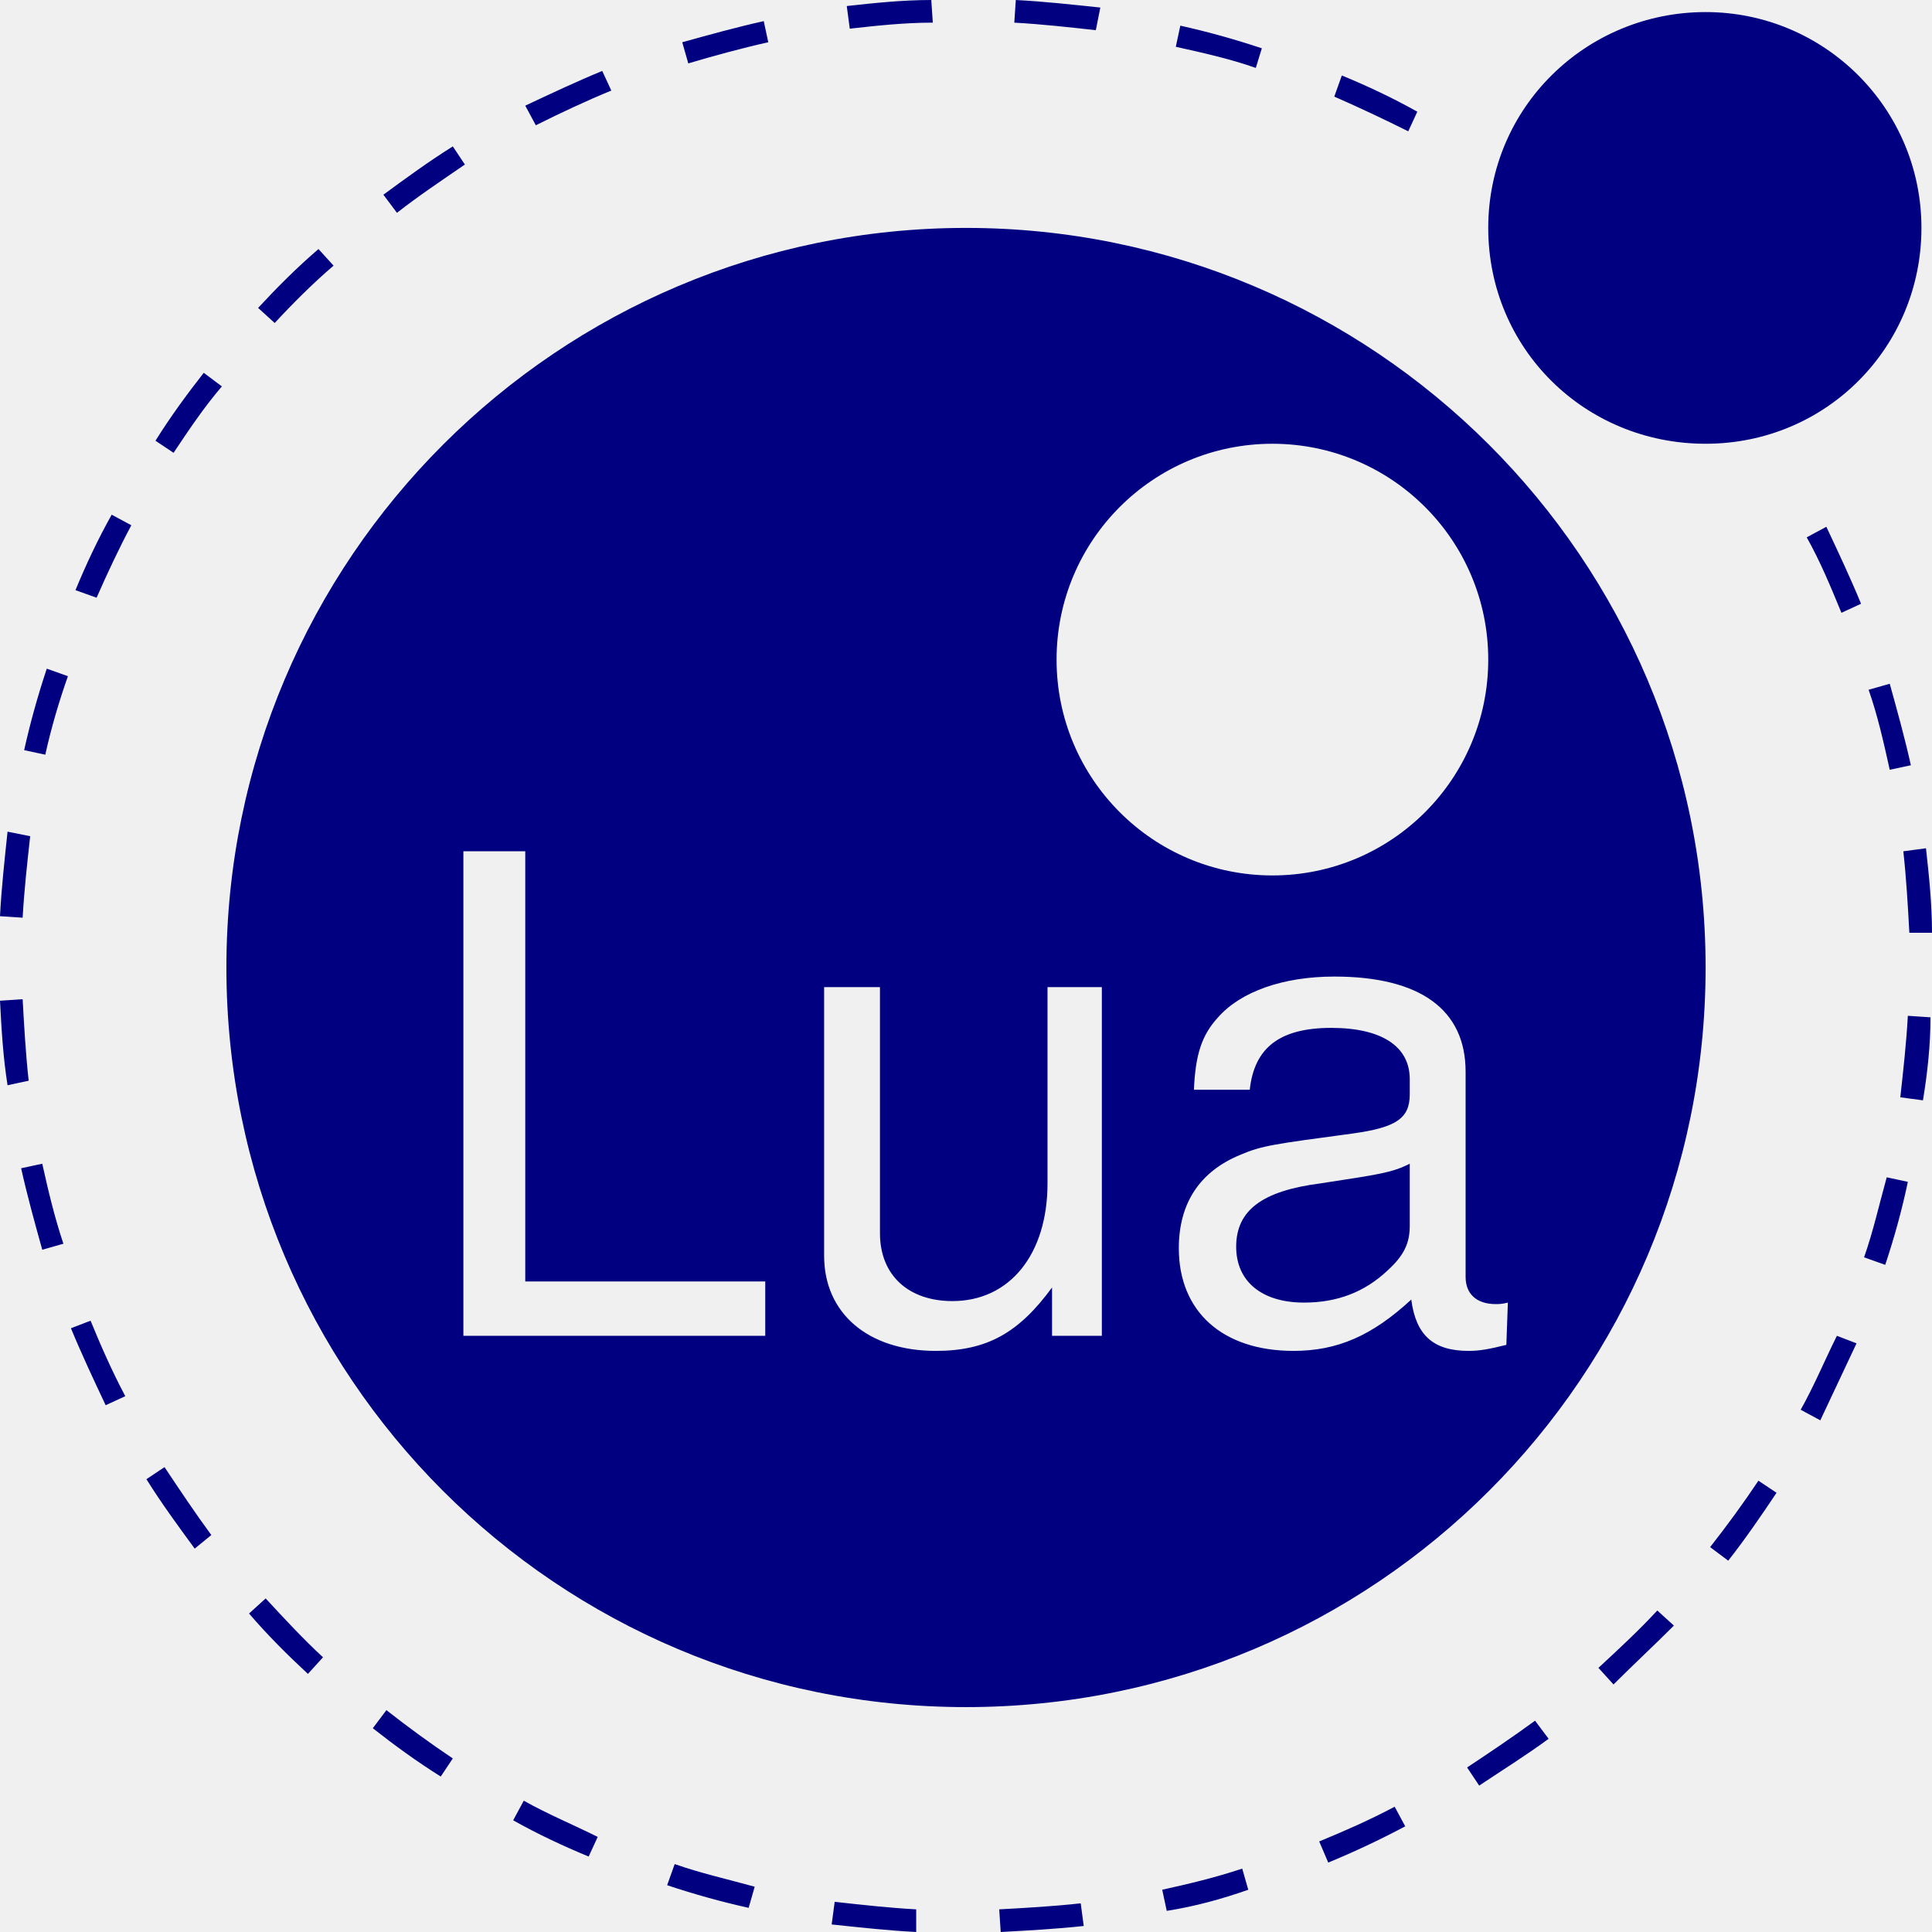
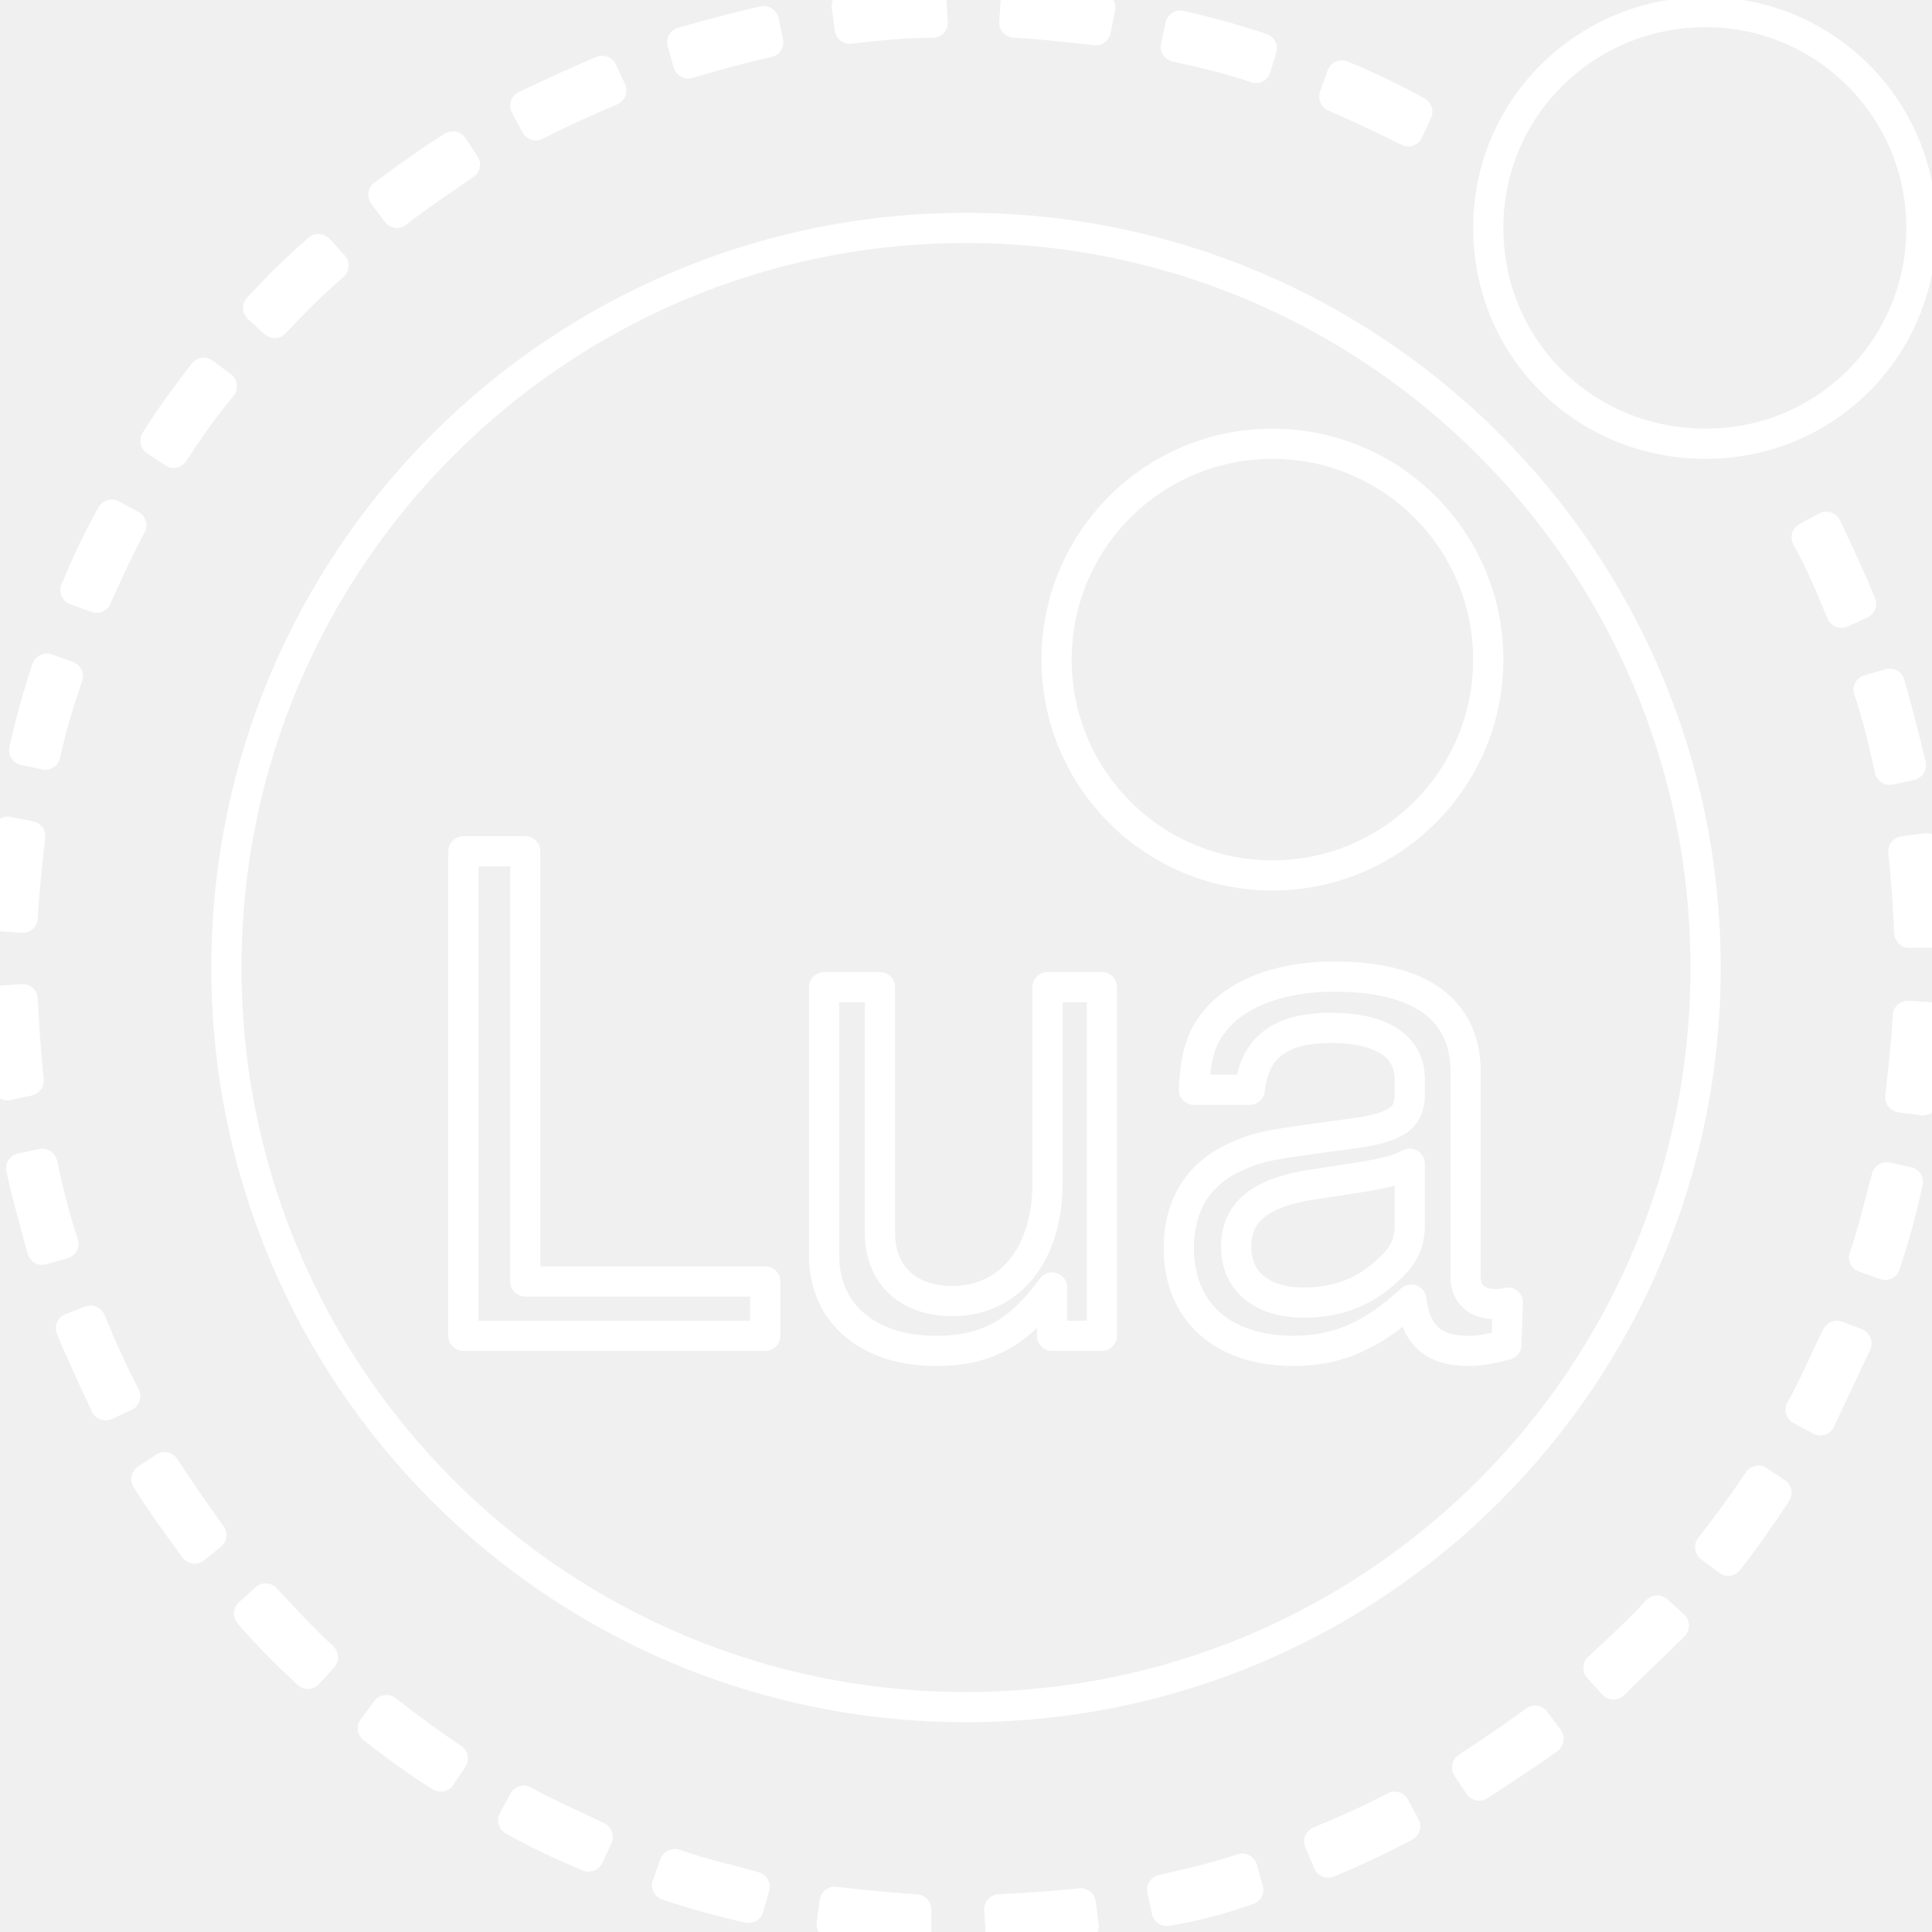
- <svg xmlns="http://www.w3.org/2000/svg" viewBox="0 0 128 128">
-   <path fill="navy" d="M61.7 0c-1.9 0-3.8.2-5.6.4l.2 1.5c1.8-.2 3.6-.4 5.5-.4zm5.6 0-.1 1.5c1.8.1 3.6.3 5.4.5l.3-1.5C71 .3 69.2.1 67.3 0m45.7.8c-7.9 0-14.4 6.3-14.4 14.3S105 29.4 113 29.4s14.3-6.4 14.3-14.3S120.9.8 113 .8m-62.4.6c-1.8.4-3.6.9-5.4 1.4l.4 1.4c1.7-.5 3.5-1 5.3-1.4zm27.6.3-.3 1.4c1.8.4 3.6.8 5.3 1.4l.4-1.3q-2.7-.9-5.4-1.5m-38.3 3c-1.7.7-3.4 1.5-5.1 2.3l.7 1.3c1.6-.8 3.3-1.6 5-2.3zm49 .3-.5 1.4c1.6.7 3.3 1.5 4.9 2.3l.6-1.3c-1.6-.9-3.3-1.7-5-2.4M30 9.7c-1.6 1-3.1 2.1-4.6 3.2l.9 1.2c1.4-1.1 2.9-2.1 4.5-3.2zm34 5.4c-27 0-49 21.9-49 49s21.9 49 49 49 49-21.9 49-49-22-49-49-49m-42.9 1.4c-1.4 1.2-2.7 2.5-4 3.9l1.1 1c1.2-1.3 2.5-2.6 3.9-3.8zm-7.6 8.2c-1.1 1.4-2.2 2.9-3.2 4.5l1.2.8c1-1.5 2-3 3.2-4.4zm70.8 4.7c7.9 0 14.3 6.4 14.3 14.3S92.2 58 84.3 58 70 51.6 70 43.7s6.4-14.3 14.3-14.3M7.4 34.1c-.9 1.6-1.7 3.3-2.4 5l1.4.5c.7-1.6 1.5-3.3 2.3-4.8zm113.6.8-1.3.7c.9 1.6 1.6 3.3 2.3 5l1.3-.6c-.7-1.7-1.5-3.4-2.3-5.1M3.1 44.3q-.9 2.7-1.5 5.4L3 50c.4-1.8.9-3.5 1.5-5.2zm122.1 1-1.4.4c.6 1.7 1 3.5 1.4 5.3l1.4-.3c-.4-1.8-.9-3.6-1.4-5.4M.5 55.1C.3 57 .1 58.8 0 60.7l1.5.1c.1-1.8.3-3.6.5-5.4zm127.1 1.1-1.5.2c.2 1.8.3 3.6.4 5.4h1.5c0-1.9-.2-3.8-.4-5.6m-96.9.2h4.1v28.5h15.9v3.6h-20zm57.7 8.3c5.7 0 8.7 2.2 8.7 6.3v13.6c0 1.1.7 1.8 2 1.8.2 0 .4 0 .8-.1l-.1 2.8c-1.2.3-1.8.4-2.5.4-2.4 0-3.5-1.1-3.8-3.4-2.6 2.4-4.9 3.4-7.8 3.4-4.7 0-7.6-2.6-7.6-6.8 0-3 1.4-5.1 4.1-6.2 1.4-.6 2.2-.7 7.4-1.4 2.9-.4 3.8-1 3.8-2.6v-1c0-2.2-1.9-3.4-5.2-3.4-3.4 0-5.1 1.3-5.4 4.1h-3.7c.1-2.3.5-3.6 1.6-4.8 1.5-1.7 4.3-2.7 7.7-2.7m-33.8.7h3.7v16.3c0 2.8 1.9 4.5 4.8 4.5 3.8 0 6.3-3.1 6.3-7.8v-13H73v23.1h-3.3v-3.2c-2.2 3-4.3 4.2-7.7 4.2-4.5 0-7.4-2.5-7.4-6.3zm-53.1.8-1.5.1c.1 1.9.2 3.7.5 5.6l1.4-.3c-.2-1.8-.3-3.6-.4-5.4m124.9 1.1c-.1 1.8-.3 3.6-.5 5.4l1.5.2c.3-1.8.5-3.7.5-5.5zM2.8 77.1l-1.4.3c.4 1.8.9 3.6 1.4 5.4l1.4-.4c-.6-1.8-1-3.5-1.4-5.3m90.6 0c-1.2.6-2 .7-5.9 1.3-3.9.5-5.6 1.8-5.6 4.2 0 2.3 1.7 3.7 4.5 3.7 2.2 0 4-.7 5.5-2.1 1.1-1 1.5-1.8 1.5-3zm31.6.9c-.5 1.8-.9 3.6-1.5 5.3l1.4.5c.6-1.8 1.1-3.6 1.5-5.5zM6 87.5l-1.3.5c.7 1.7 1.5 3.4 2.3 5.1l1.3-.6c-.9-1.7-1.6-3.3-2.3-5m115.7 1c-.8 1.6-1.5 3.3-2.4 4.9l1.3.7L123 89zM10.9 97.2l-1.2.8c1 1.6 2.1 3.1 3.2 4.6l1.1-.9c-1.1-1.5-2.1-3-3.1-4.5m105.6.9c-1 1.5-2.1 3-3.2 4.4l1.2.9c1.1-1.4 2.2-3 3.2-4.5zm-98.9 7.8-1.1 1c1.2 1.4 2.5 2.7 3.9 4l1-1.1c-1.3-1.2-2.6-2.6-3.8-3.9m92.2.8c-1.2 1.3-2.6 2.6-3.9 3.8l1 1.1c1.3-1.3 2.7-2.6 4-3.9zm-84.2 6.6-.9 1.2c1.4 1.1 2.9 2.2 4.5 3.2l.8-1.2c-1.5-1-3-2.1-4.4-3.2m76.1.7c-1.5 1.1-3 2.1-4.5 3.1l.8 1.2c1.5-1 3.1-2 4.6-3.1zm-67 5.3-.7 1.3c1.6.9 3.3 1.7 5 2.4l.6-1.3c-1.6-.8-3.3-1.5-4.9-2.4m57.7.4c-1.7.9-3.3 1.6-5 2.3l.6 1.4q2.55-1.05 5.1-2.4zm-47.7 3.8-.5 1.4q2.7.9 5.4 1.5l.4-1.4c-1.8-.5-3.6-.9-5.3-1.5m37.6.3c-1.8.6-3.5 1-5.3 1.4l.3 1.4c1.9-.3 3.7-.8 5.4-1.4zm-27 2.2-.2 1.5c1.9.2 3.7.4 5.6.5v-1.5c-1.8-.1-3.6-.3-5.4-.5m16.3.1c-1.8.2-3.6.3-5.4.4l.1 1.5c1.8-.1 3.7-.2 5.5-.4z" />
+ <svg xmlns="http://www.w3.org/2000/svg" viewBox="0 0 128 128" stroke="white" stroke-width="2" fill="none" stroke-linecap="round" stroke-linejoin="round">
+   <path fill="none" d="M61.7 0c-1.9 0-3.8.2-5.6.4l.2 1.5c1.8-.2 3.6-.4 5.5-.4zm5.6 0-.1 1.5c1.8.1 3.6.3 5.4.5l.3-1.5C71 .3 69.2.1 67.3 0m45.7.8c-7.9 0-14.4 6.3-14.4 14.3S105 29.4 113 29.4s14.3-6.4 14.3-14.3S120.9.8 113 .8m-62.4.6c-1.8.4-3.6.9-5.4 1.4l.4 1.4c1.7-.5 3.5-1 5.3-1.4zm27.6.3-.3 1.4c1.8.4 3.6.8 5.3 1.4l.4-1.3q-2.7-.9-5.4-1.5m-38.3 3c-1.7.7-3.4 1.5-5.1 2.3l.7 1.3c1.6-.8 3.3-1.6 5-2.3zm49 .3-.5 1.4c1.6.7 3.3 1.5 4.9 2.3l.6-1.3c-1.6-.9-3.3-1.7-5-2.4M30 9.7c-1.6 1-3.1 2.1-4.6 3.2l.9 1.2c1.4-1.1 2.9-2.1 4.5-3.2zm34 5.4c-27 0-49 21.9-49 49s21.9 49 49 49 49-21.9 49-49-22-49-49-49m-42.9 1.4c-1.4 1.2-2.7 2.5-4 3.9l1.1 1c1.2-1.3 2.5-2.6 3.9-3.8zm-7.6 8.2c-1.1 1.4-2.2 2.9-3.2 4.5l1.2.8c1-1.5 2-3 3.2-4.4zm70.8 4.7c7.9 0 14.3 6.4 14.3 14.3S92.2 58 84.3 58 70 51.6 70 43.7s6.4-14.3 14.3-14.3M7.4 34.1c-.9 1.6-1.7 3.3-2.4 5l1.4.5c.7-1.6 1.5-3.3 2.3-4.8zm113.6.8-1.3.7c.9 1.6 1.6 3.3 2.3 5l1.3-.6c-.7-1.7-1.5-3.4-2.3-5.1M3.1 44.3q-.9 2.7-1.5 5.4L3 50c.4-1.8.9-3.5 1.5-5.2zm122.1 1-1.4.4c.6 1.7 1 3.5 1.4 5.3l1.4-.3c-.4-1.8-.9-3.6-1.4-5.4M.5 55.1C.3 57 .1 58.8 0 60.7l1.5.1c.1-1.8.3-3.6.5-5.4zm127.1 1.1-1.5.2c.2 1.8.3 3.6.4 5.4h1.5c0-1.9-.2-3.8-.4-5.6m-96.9.2h4.1v28.5h15.9v3.6h-20zm57.7 8.3c5.7 0 8.7 2.2 8.7 6.3v13.6c0 1.1.7 1.8 2 1.8.2 0 .4 0 .8-.1l-.1 2.8c-1.2.3-1.8.4-2.5.4-2.4 0-3.5-1.1-3.8-3.4-2.6 2.4-4.9 3.4-7.8 3.4-4.7 0-7.6-2.6-7.6-6.8 0-3 1.4-5.1 4.1-6.2 1.4-.6 2.2-.7 7.4-1.4 2.9-.4 3.8-1 3.8-2.6v-1c0-2.2-1.9-3.4-5.2-3.4-3.4 0-5.1 1.3-5.4 4.1h-3.7c.1-2.3.5-3.6 1.6-4.8 1.5-1.7 4.3-2.7 7.7-2.7m-33.8.7h3.7v16.3c0 2.8 1.9 4.5 4.8 4.5 3.8 0 6.3-3.1 6.3-7.8v-13H73v23.1h-3.3v-3.2c-2.2 3-4.3 4.2-7.7 4.2-4.5 0-7.4-2.5-7.4-6.3zm-53.1.8-1.5.1c.1 1.9.2 3.7.5 5.6l1.4-.3c-.2-1.8-.3-3.6-.4-5.4m124.9 1.1c-.1 1.8-.3 3.6-.5 5.4l1.5.2c.3-1.8.5-3.7.5-5.5zM2.8 77.1l-1.4.3c.4 1.8.9 3.6 1.4 5.4l1.4-.4c-.6-1.8-1-3.5-1.4-5.3m90.6 0c-1.2.6-2 .7-5.9 1.3-3.9.5-5.6 1.8-5.6 4.2 0 2.3 1.7 3.7 4.5 3.7 2.2 0 4-.7 5.5-2.1 1.1-1 1.5-1.8 1.5-3zm31.6.9c-.5 1.8-.9 3.6-1.5 5.3l1.4.5c.6-1.8 1.1-3.6 1.5-5.5zM6 87.5l-1.3.5c.7 1.7 1.5 3.4 2.3 5.1l1.3-.6c-.9-1.7-1.6-3.3-2.3-5m115.7 1c-.8 1.6-1.5 3.3-2.4 4.9l1.3.7L123 89zM10.9 97.2l-1.2.8c1 1.6 2.1 3.1 3.2 4.6l1.1-.9c-1.1-1.5-2.1-3-3.1-4.5m105.6.9c-1 1.5-2.1 3-3.2 4.4l1.2.9c1.1-1.4 2.2-3 3.2-4.5zm-98.9 7.8-1.1 1c1.2 1.4 2.5 2.7 3.9 4l1-1.1c-1.3-1.2-2.6-2.6-3.8-3.9m92.2.8c-1.2 1.3-2.6 2.6-3.9 3.8l1 1.1c1.3-1.3 2.7-2.6 4-3.9zm-84.2 6.6-.9 1.2c1.4 1.1 2.9 2.2 4.5 3.2l.8-1.2c-1.5-1-3-2.1-4.4-3.2m76.1.7c-1.5 1.1-3 2.1-4.5 3.1l.8 1.2c1.5-1 3.1-2 4.6-3.1zm-67 5.3-.7 1.3c1.6.9 3.3 1.7 5 2.4l.6-1.3c-1.6-.8-3.3-1.5-4.9-2.4m57.7.4c-1.7.9-3.3 1.6-5 2.3l.6 1.4q2.55-1.05 5.1-2.4zm-47.7 3.8-.5 1.4q2.7.9 5.4 1.5l.4-1.4c-1.8-.5-3.6-.9-5.3-1.5m37.6.3c-1.8.6-3.5 1-5.3 1.4l.3 1.4c1.9-.3 3.7-.8 5.4-1.4zm-27 2.2-.2 1.5c1.9.2 3.7.4 5.6.5v-1.5c-1.8-.1-3.6-.3-5.4-.5m16.3.1c-1.8.2-3.6.3-5.4.4l.1 1.5c1.8-.1 3.7-.2 5.5-.4z" />
</svg>
